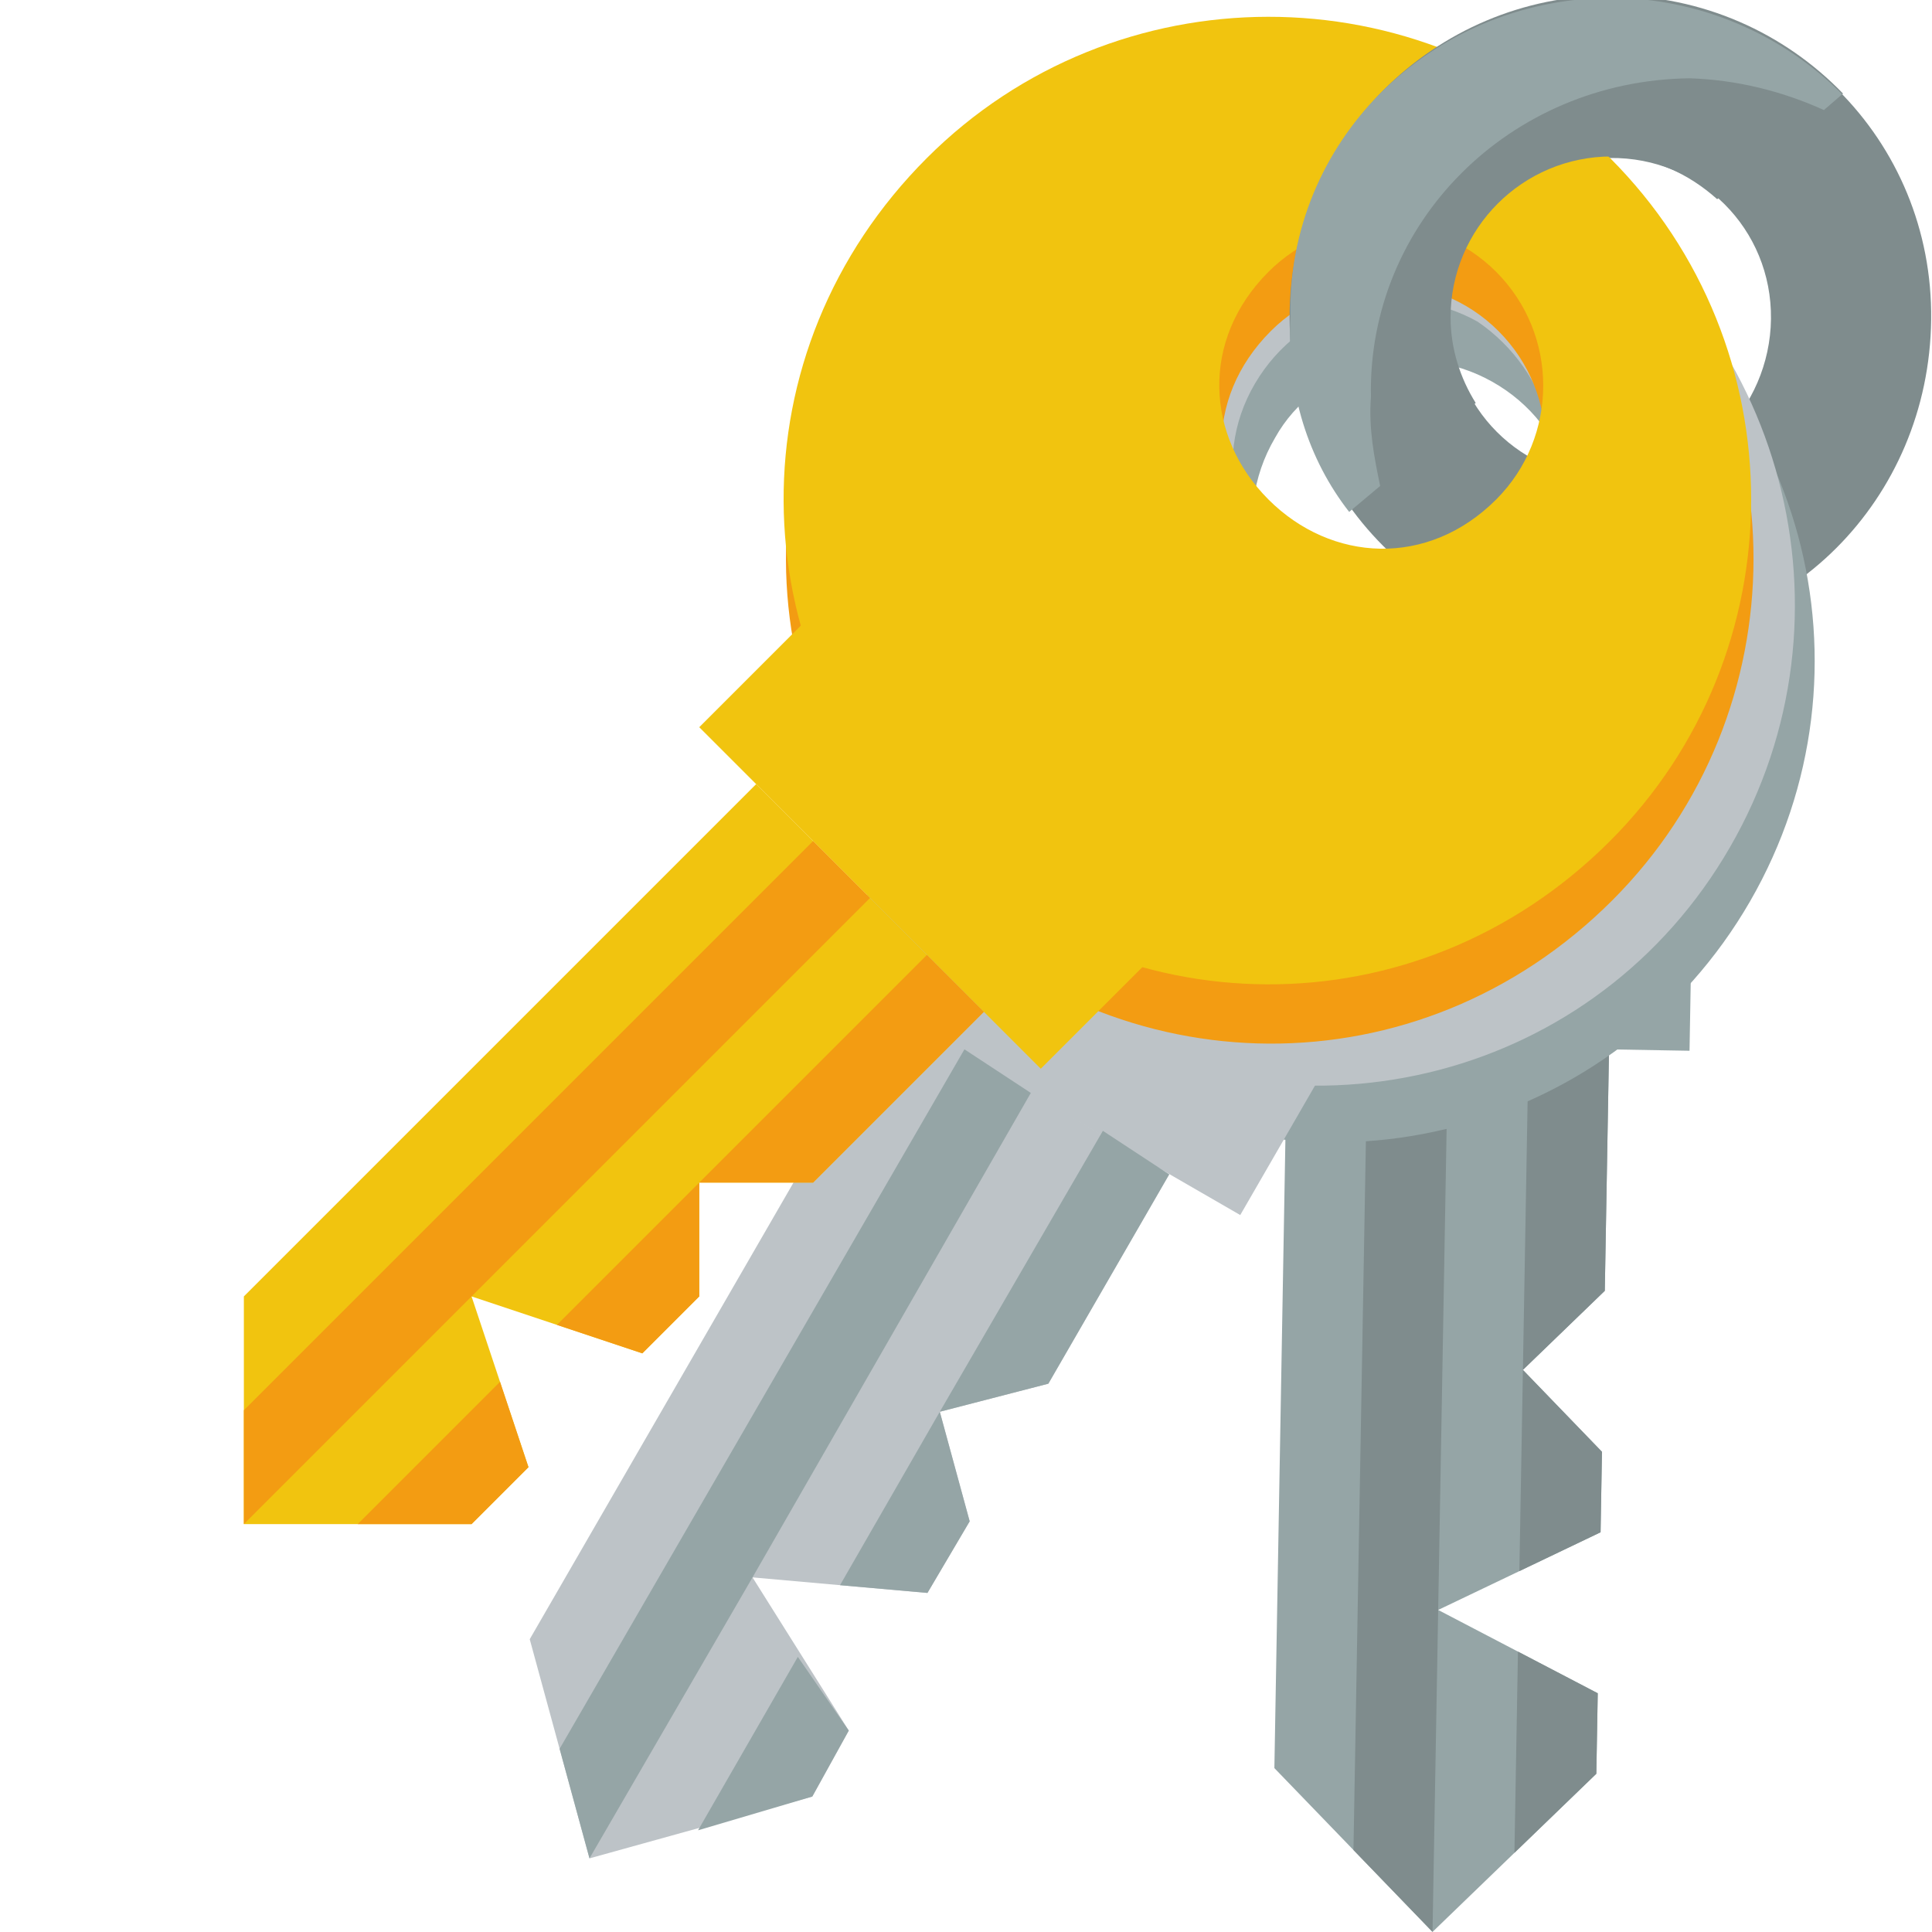
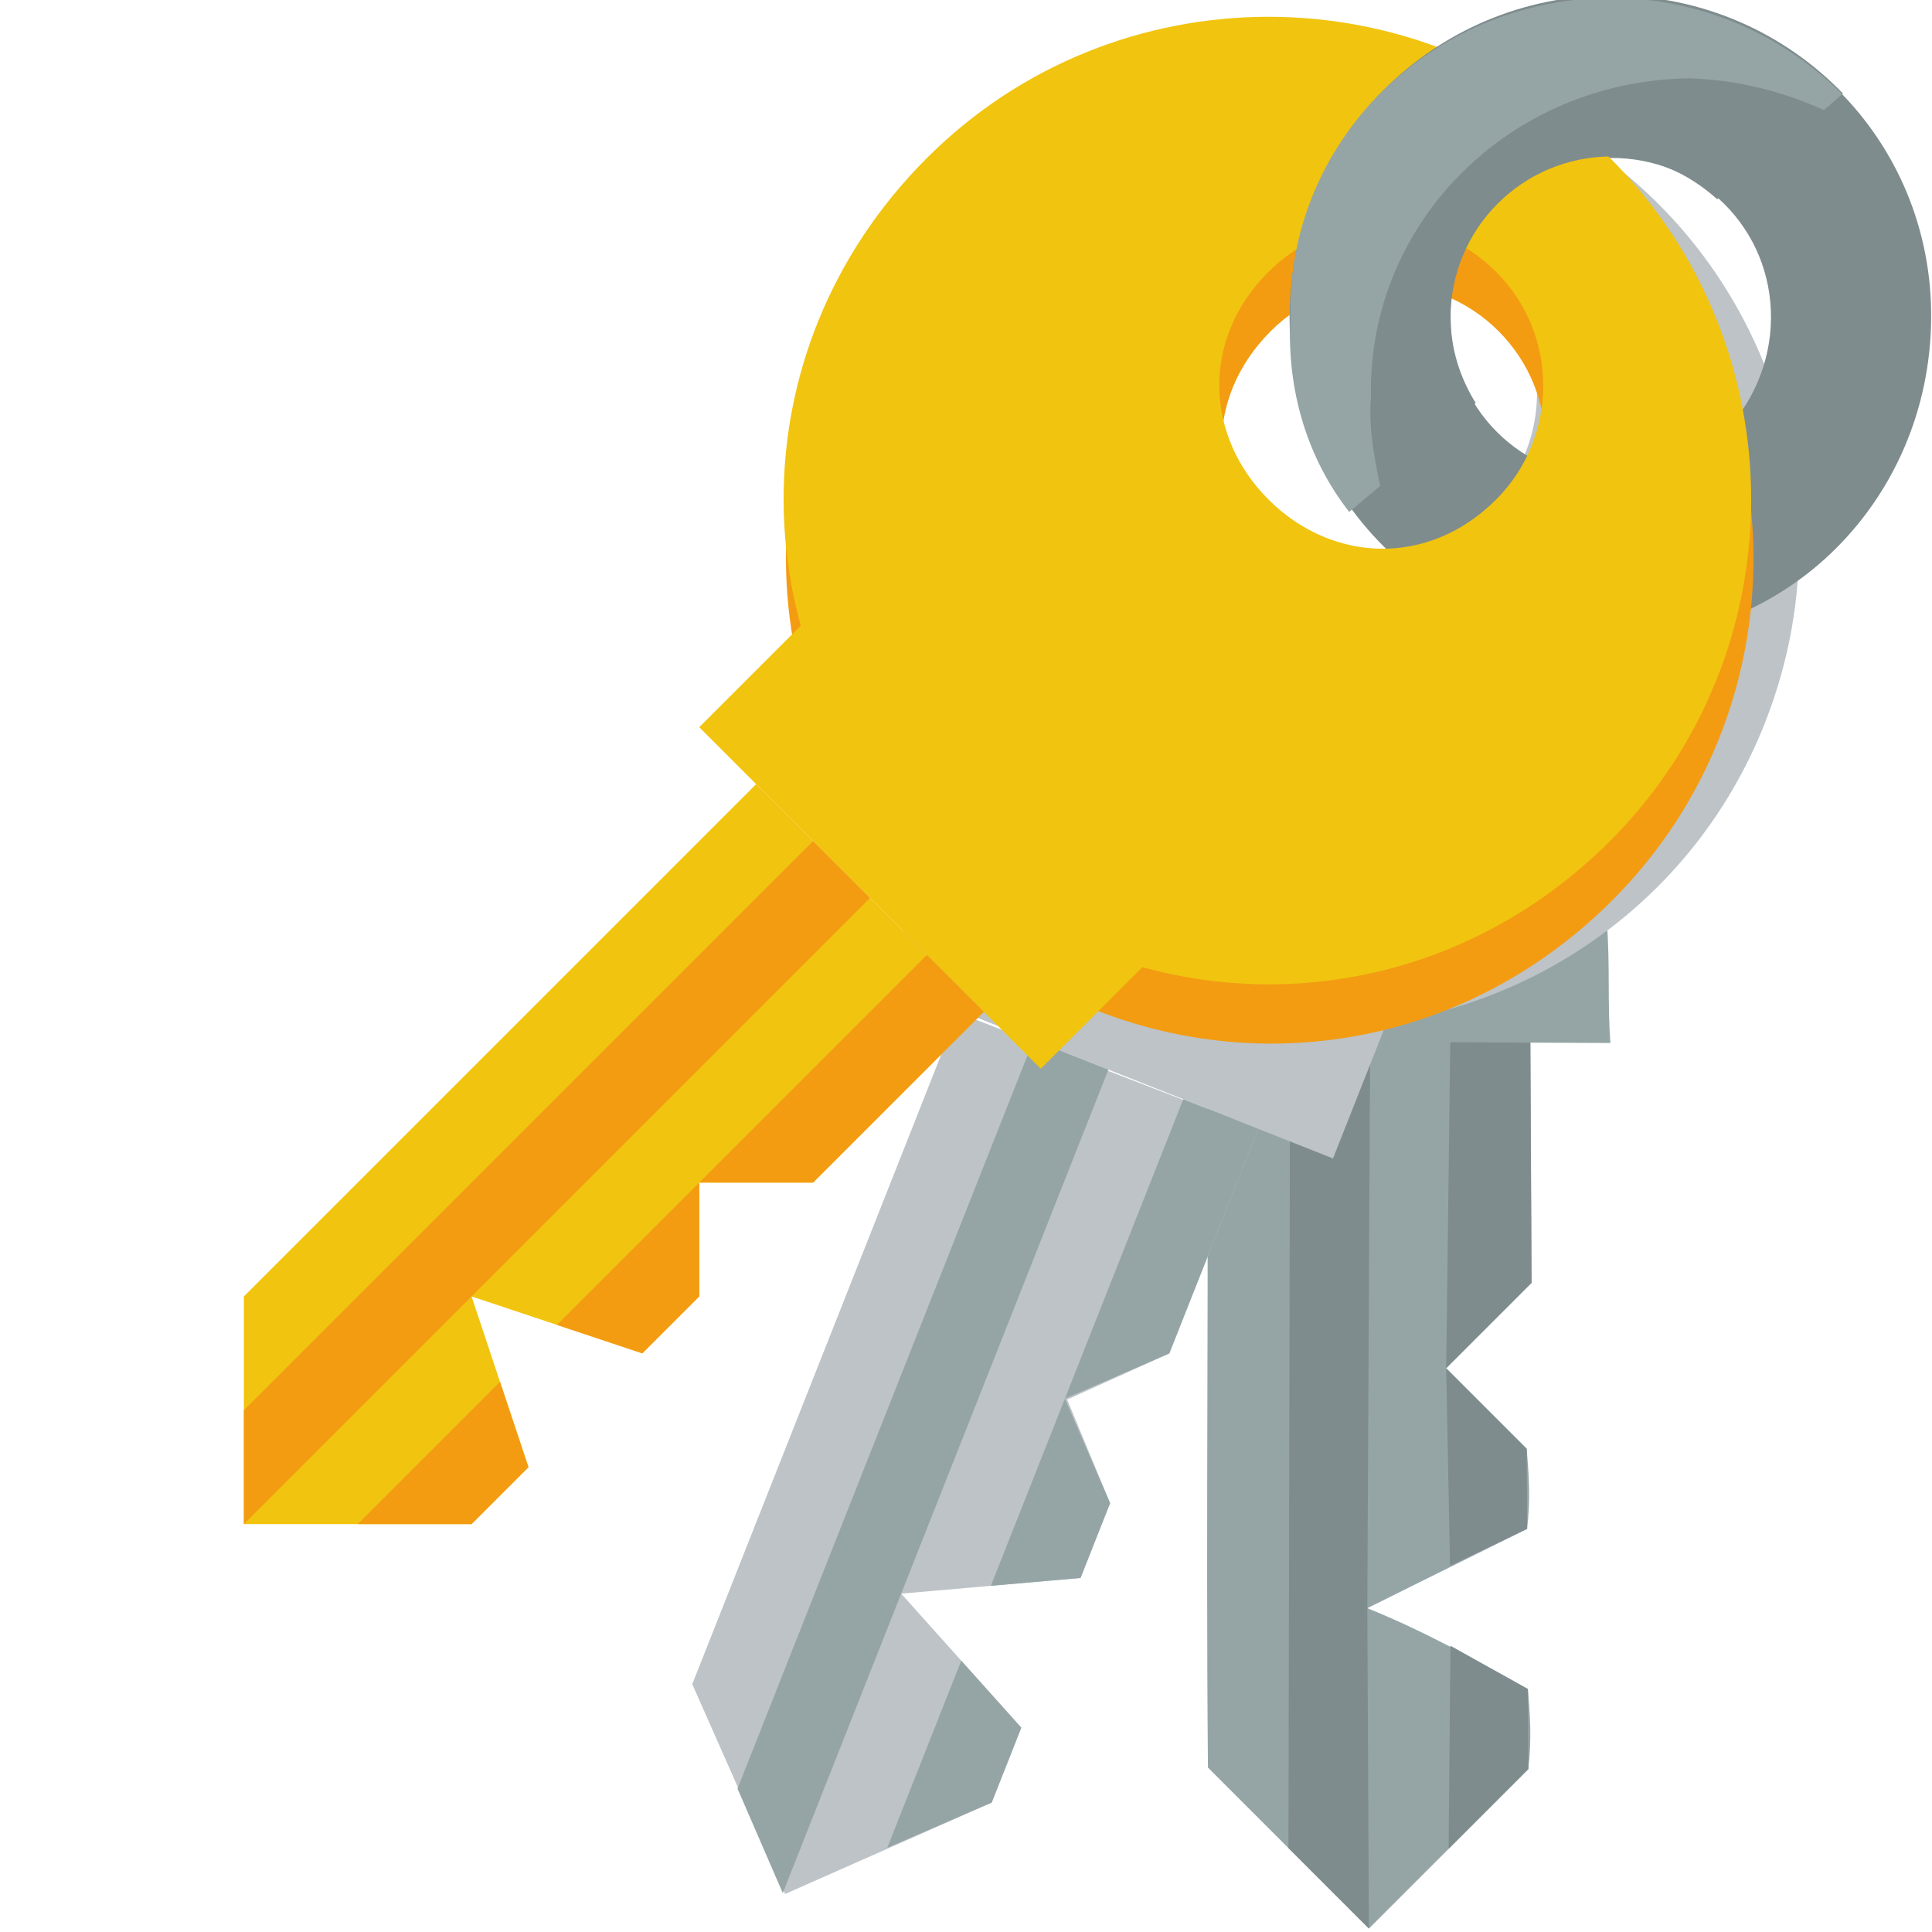
<svg xmlns="http://www.w3.org/2000/svg" height="24" width="24" version="1.1">
  <g transform="translate(0 -1028.4)">
    <g transform="matrix(.70711 .70711 -.70711 .70711 740.06 298.16)">
-       <g transform="matrix(.7194 -.6946 .6946 .7194 -692 314.63)">
-         <rect height="2" width="6" y="1008.1" x="4.441" fill="#95a5a6" />
-         <path fill="#95a5a6" d="m5.441 1010.1v9l2 2 2-2v-1l-2-1 2-1v-1l-1-1 1-1v-3z" />
-         <path fill="#7f8c8d" d="m8.441 1010.1v4l1-1v-3h-1zm0 4v2.5l1-0.5v-1l-1-1zm0 3.5v2.5l1-1v-1l-1-0.5z" />
-         <path fill="#7f8c8d" d="m6.441 1010.1v10l1 1v-4-7h-1z" />
+       <g transform="translate(-8.0163 10.97)">
+         <path d="m19.077 1026.9c0.353 0.4 0.707 0.7 1.061 1.1 1.414-1.5 2.828-2.9 4.242-4.3-0.353-0.3-0.707-0.7-1.06-1-1.415 1.4-2.829 2.8-4.243 4.2zm4.596-2.5c-1.061 0.8-2.121 1.7-3.182 2.5 2.239 2.2 4.478 4.5 6.718 6.7h2.828v-2.8c-0.236-0.3-0.471-0.5-0.707-0.7-0.707 0.2-1.414 0.4-2.121 0.7 0.235-0.7 0.471-1.4 0.707-2.1-0.236-0.3-0.472-0.5-0.707-0.7h-1.415v-1.5l-2.121-2.1z" fill="#95a5a6" />
+         <path fill="#7f8c8d" d="m22.966 1025.1 2.828 2.9v-1.5l-2.121-2.1-0.707 0.7zm2.828 2.9 1.768 1.7 0.354-1-0.707-0.7h-1.415zm2.475 2.4 1.768 1.8v-1.4l-0.707-0.7-1.061 0.3z" />
+         <path fill="#7f8c8d" d="m21.552 1026.5 7.071 7.1h1.414l-2.828-2.8-4.95-5-0.707 0.7z" />
+       </g>
+       <g transform="matrix(.92993 .36775 -.36775 .92993 351.28 91.205)">
+         <path d="m52.031-8c-1.657-0-3.195 0.664-4.281 1.75-1.086 1.086-1.75 2.593-1.75 4.25 0 2.214 1.219 4.151 3 5.188v1.812h5 1v-1.812c1.796-1.04 3-2.967 3-5.188 0-3.314-2.655-6-5.969-6zm1.969 13-4 0.031v8.969l2.031 2 1.969-2v-1l-2-1 2-1v-1l-0.969-1 0.969-1v-3zm-1.969-11c1.105 0 1.969 0.864 1.969 1.969s-0.895 2.031-2 2.031-2-0.895-2-2c0-0.552 0.232-1.044 0.594-1.406 0.362-0.362 0.885-0.594 1.437-0.594z" transform="matrix(.70711 -.70711 .70711 .70711 -6.9706 1039.6)" fill="#bdc3c7" />
+         <path d="m51 5v10l1 1v-4-7h-1zm2 0v4l1-1v-3h-1zm0 4v2.5l1-0.5v-1l-1-1zm0 3.5v2.5l1-1v-1l-1-0.5z" transform="matrix(.70711 -.70711 .70711 .70711 -6.9706 1039.6)" fill="#95a5a6" />
      </g>
      <path d="m7.172 1025.5c-1.562 1.6-1.562 4.1 0 5.6 1.562 1.6 4.094 1.6 5.656 0 1.563-1.5 1.563-4 0-5.6-1.562-1.6-4.094-1.6-5.656 0zm1.414 1.4c0.781-0.8 2.047-0.8 2.828 0s0.781 2.1 0 2.8c-0.781 0.8-2.047 0.8-2.828 0-0.781-0.7-0.781-2 0-2.8z" fill="#7f8c8d" />
-       <path d="m8.998 1028c-3.201 0.8-5.1 4.1-4.243 7.3 0.858 3.2 4.148 5.1 7.348 4.2 3.201-0.8 5.1-4.1 4.243-7.3-0.858-3.2-4.148-5.1-7.349-4.2zm0.518 1.9c1.067-0.3 2.163 0.3 2.449 1.4s-0.347 2.2-1.414 2.5c-1.067 0.2-2.163-0.4-2.449-1.5-0.286-1 0.347-2.1 1.414-2.4z" fill="#95a5a6" />
-       <g fill="#bdc3c7">
-         <path d="m8.346 1027.6c-3.201 0.9-5.1 4.2-4.243 7.4 0.858 3.2 4.148 5.1 7.349 4.2s5.1-4.1 4.242-7.3c-0.857-3.2-4.147-5.1-7.348-4.3zm0.518 1.9c1.067-0.2 2.163 0.4 2.449 1.5 0.286 1-0.347 2.1-1.414 2.4-1.067 0.3-2.164-0.3-2.45-1.4s0.347-2.2 1.414-2.5z" />
-         <rect transform="rotate(-15)" height="2" width="6" y="1005.8" x="-260.9" />
-         <path d="m9.779 1040.7 2.329 8.7 2.45 1.4 1.414-2.5-0.259-0.9-2.191-0.5 1.673-1.4-0.258-1-1.225-0.7 0.707-1.2-0.777-2.9z" />
-       </g>
-       <path d="m12.677 1039.9 1.035 3.9 0.707-1.2-0.777-2.9-0.965 0.2zm1.035 3.9 0.647 2.4 0.836-0.7-0.258-1-1.225-0.7zm0.906 3.4 0.647 2.4 0.707-1.3-0.259-0.9-1.095-0.2z" fill="#95a5a6" />
-       <path d="m10.745 1040.4 2.588 9.7 1.225 0.7-1.036-3.9-1.811-6.7-0.966 0.2z" fill="#95a5a6" />
      <path d="m9.127 1027.4c-3.314 0-6 2.7-6 6 0 3.4 2.686 6 6 6 3.314 0 6-2.6 6-6 0-3.3-2.686-6-6-6zm0 2c1.105 0 2 0.9 2 2 0 1.2-0.895 2-2 2-1.105 0-2-0.8-2-2 0-1.1 0.895-2 2-2z" fill="#f39c12" />
      <g fill="#f1c40f">
        <path d="m8.586 1026.9c-3.314 0-6 2.7-6 6 0 3.4 2.686 6 6 6 3.313 0 6-2.6 6-6 0-3.3-2.687-6-6-6zm0 2c1.105 0 2 0.9 2 2 0 1.2-0.896 2-2 2s-2-0.8-2-2c0-1.1 0.895-2 2-2z" />
        <rect height="2" width="6" y="1037.9" x="5.586" />
        <path d="m6.586 1039.9v9l2 2 2-2v-1l-2-1 2-1v-1l-1-1 1-1v-3z" />
      </g>
      <path d="m9.586 1039.9v4l1-1v-3h-1zm0 4v2.5l1-0.5v-1l-1-1zm0 3.5v2.5l1-1v-1l-1-0.5z" fill="#f39c12" />
      <path d="m7.586 1039.9v10l1 1v-4-7h-1z" fill="#f39c12" />
      <path d="m20 0c-2.209 0-4 1.791-4 4 0 0.885 0.294 1.712 0.781 2.375l1.531-1.312c-0.192-0.307-0.312-0.673-0.312-1.062 0-1.105 0.895-2 2-2 0.511 0 0.959 0.215 1.312 0.531l1.563-1.312c-0.727-0.753-1.745-1.219-2.875-1.219z" transform="matrix(.70711 -.70711 .70711 .70711 -6.9706 1039.6)" fill="#7f8c8d" />
      <path d="m7.172 1025.5c-1.562 1.6-1.562 4.1 0 5.6 0.626 0.7 1.419 1.1 2.232 1.2l0.044-0.5c-0.304-0.2-0.604-0.4-0.862-0.7-1.562-1.5-1.562-4 0-5.6 0.427-0.4 0.926-0.7 1.458-0.9l0.022-0.3c-1.046 0-2.096 0.4-2.894 1.2z" fill="#95a5a6" />
    </g>
  </g>
</svg>
